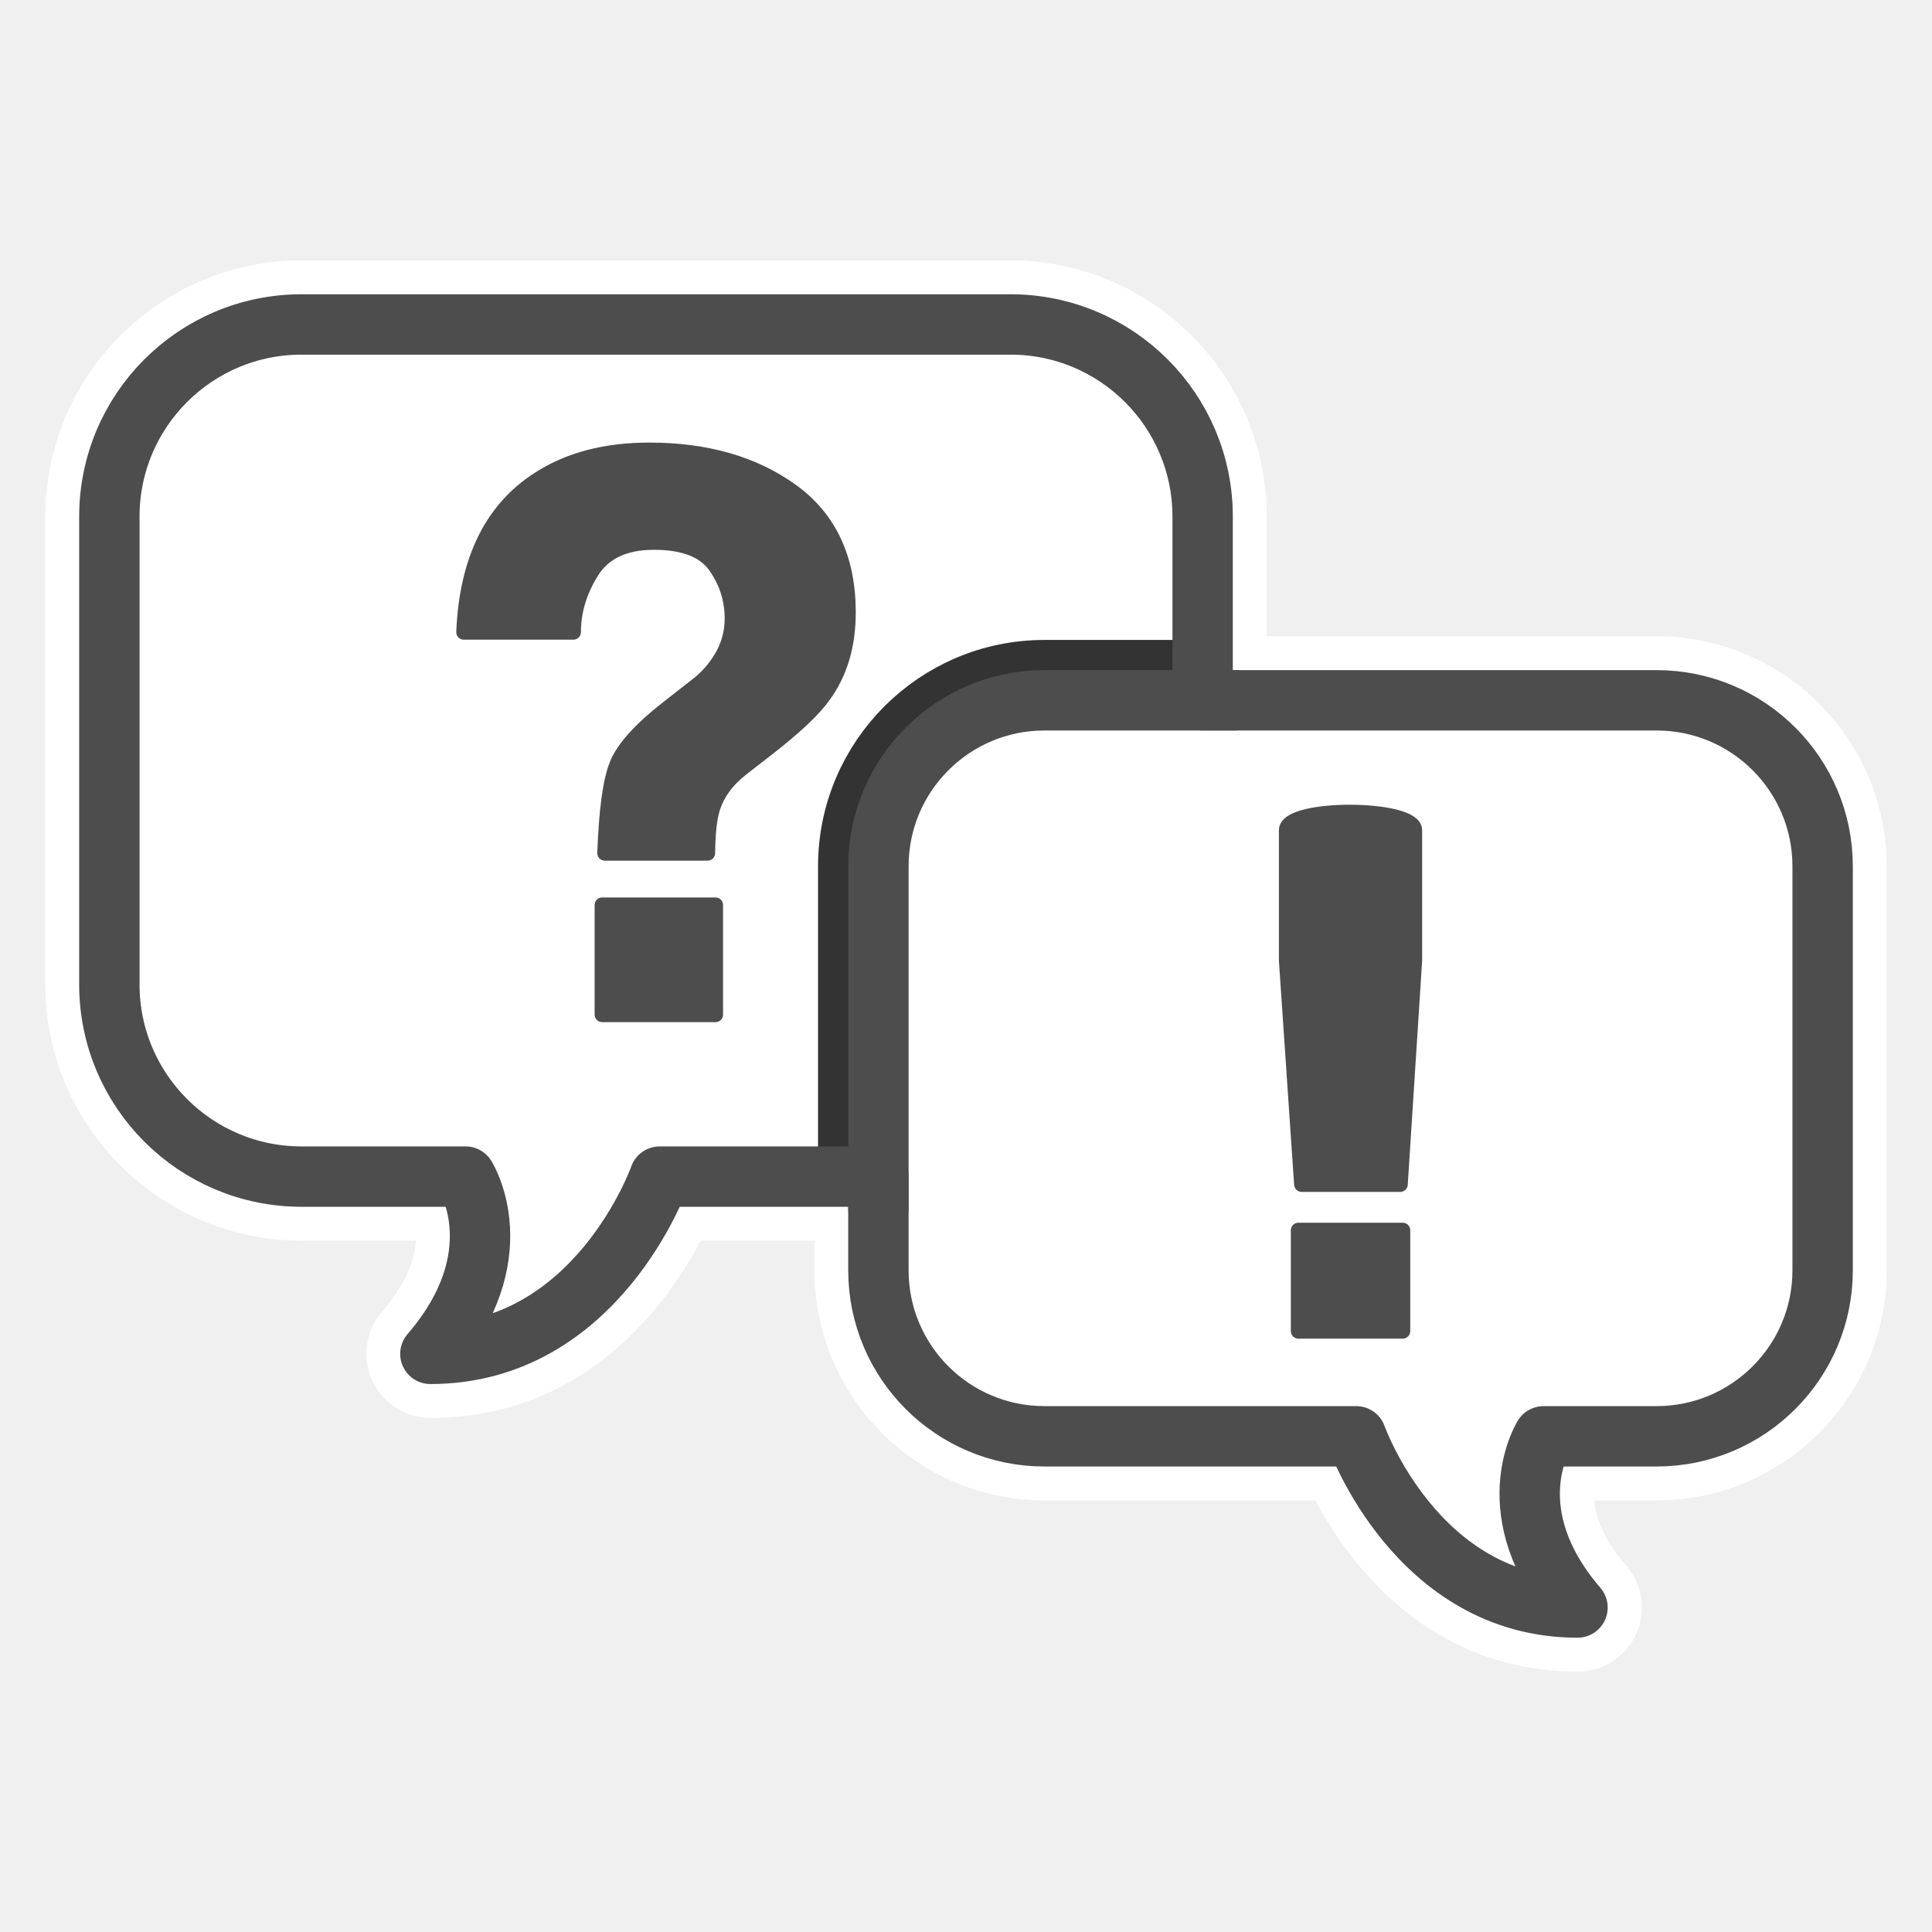
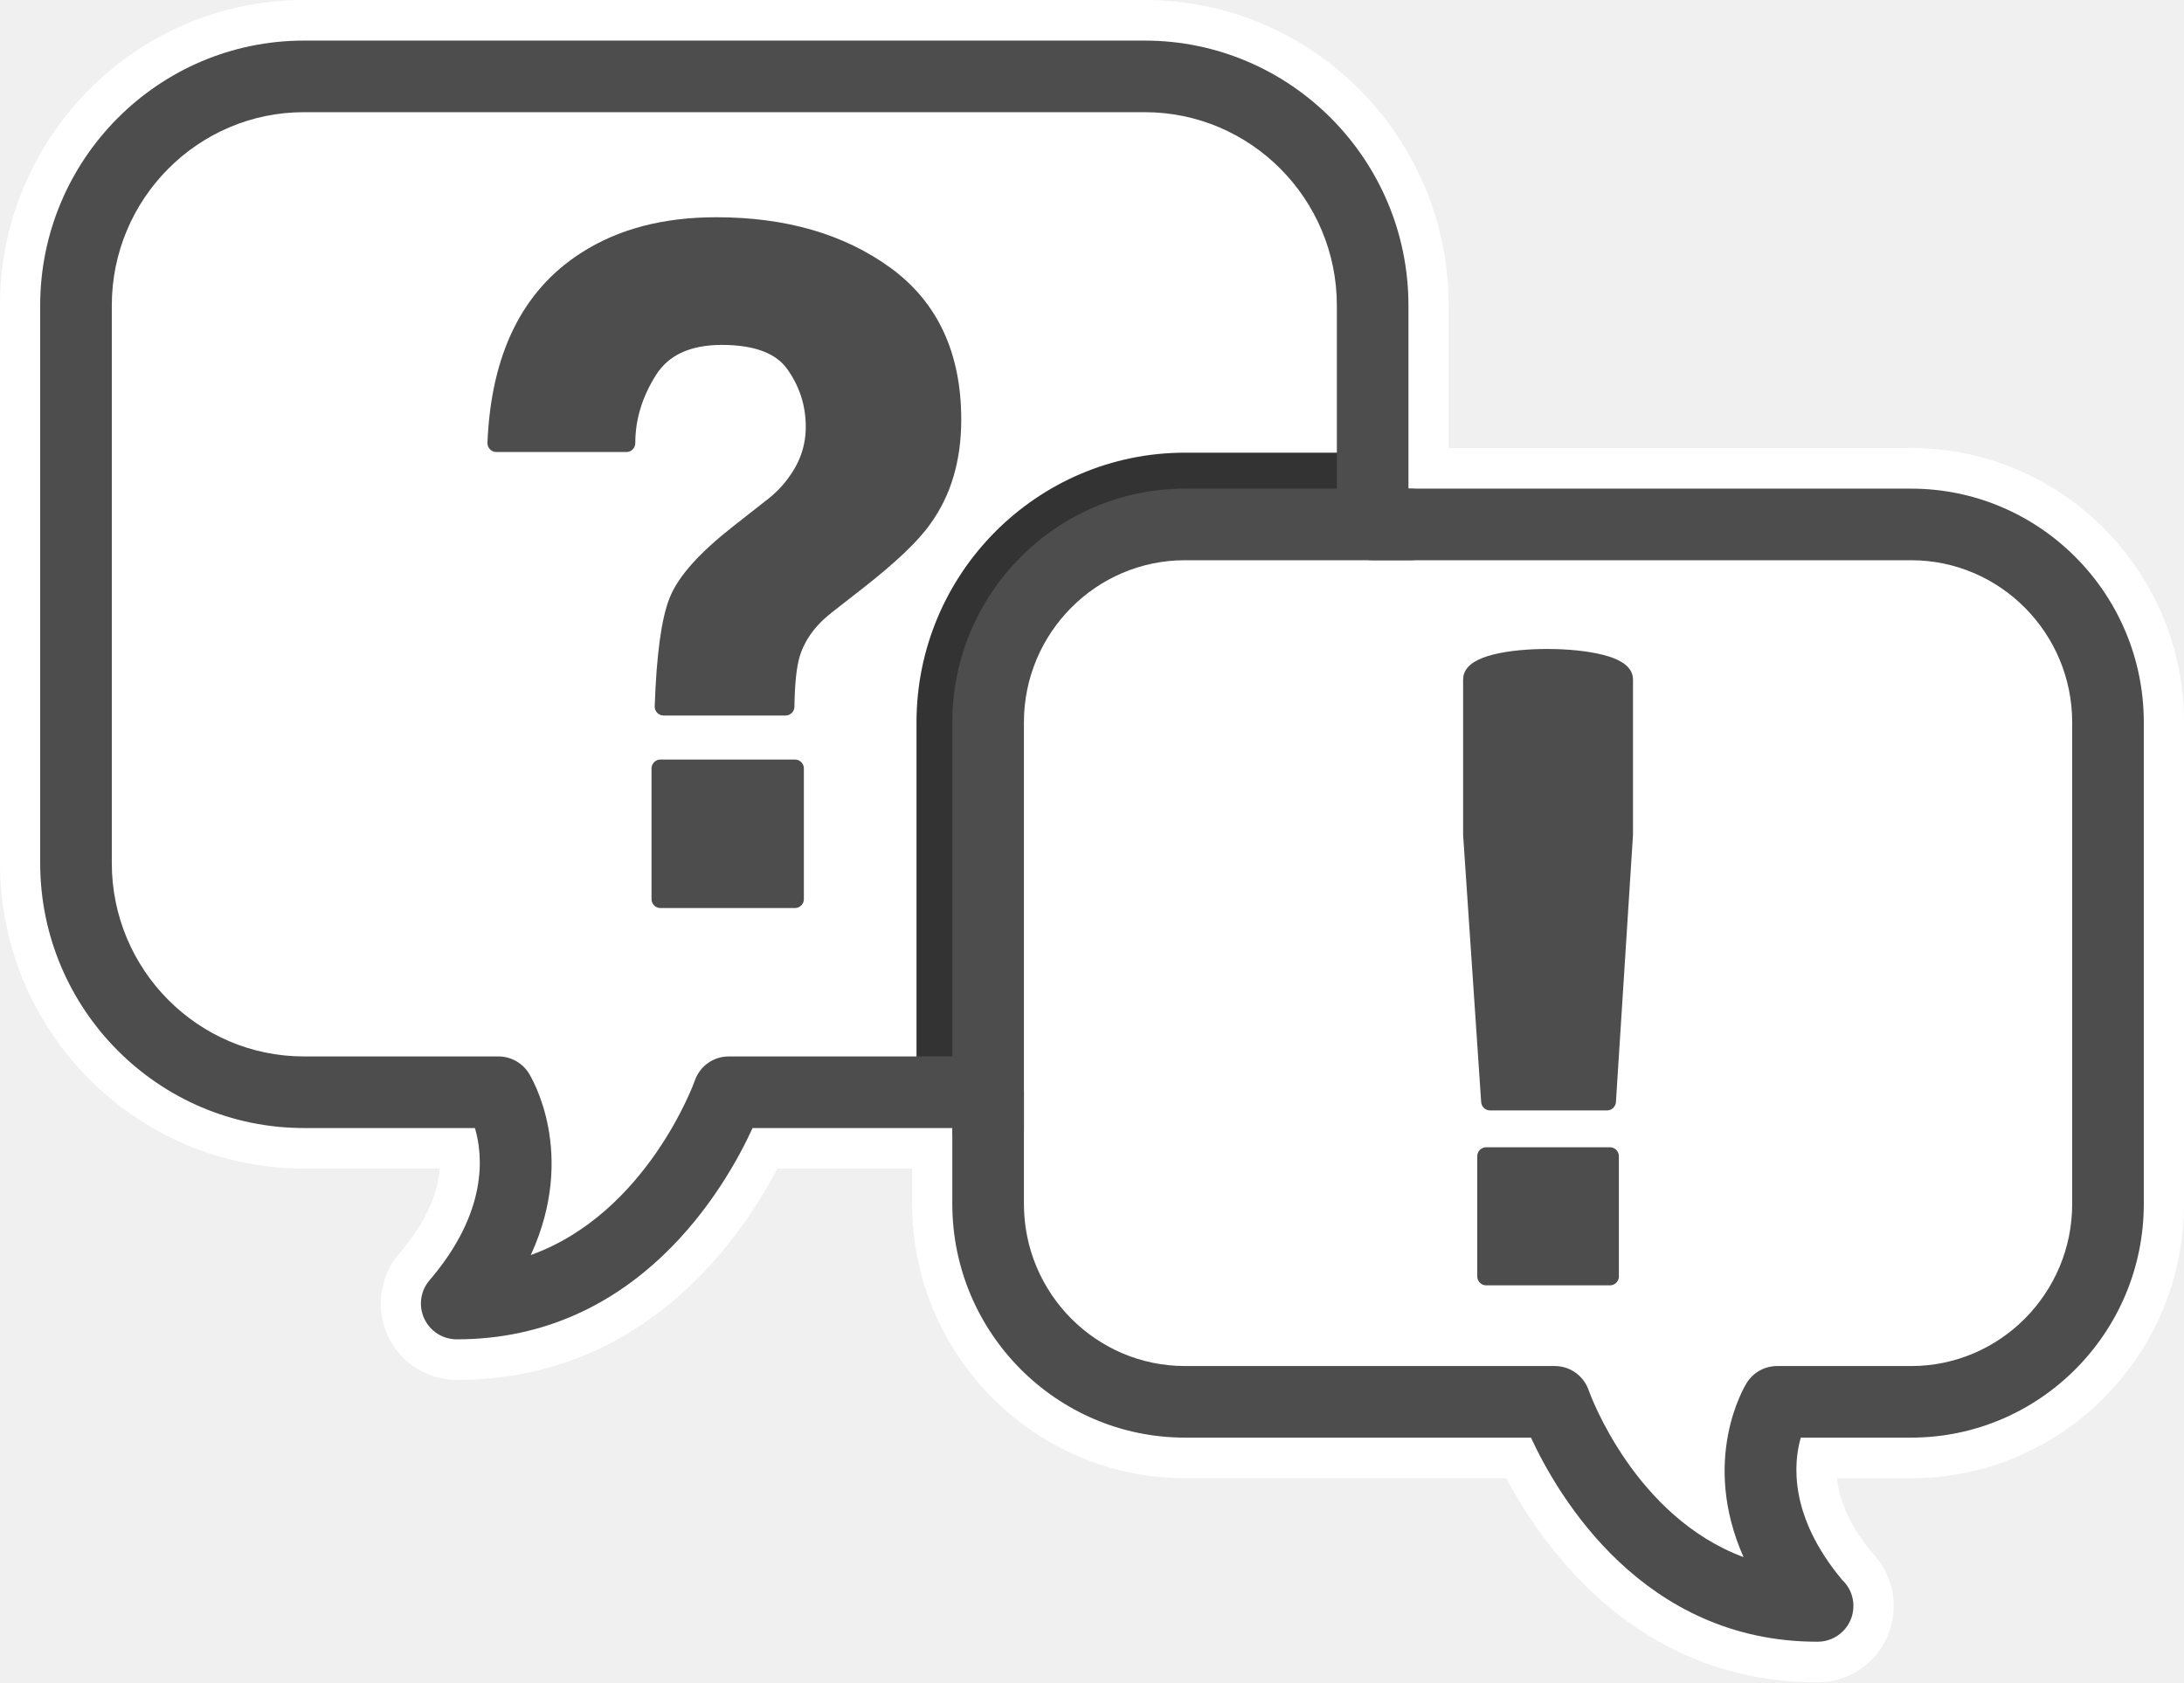
- <svg xmlns="http://www.w3.org/2000/svg" version="1.1" x="0px" y="0px" width="128px" height="128px" viewBox="-3 -17.251 128 128" overflow="visible" enable-background="new -3 -17.251 128 128" xml:space="preserve">
+ <svg xmlns="http://www.w3.org/2000/svg" version="1.1" x="0px" y="0px" width="122px" height="94px" viewBox="0 0 122 94" overflow="visible" enable-background="new 0 0 122 94" xml:space="preserve">
  <defs>
</defs>
-   <path fill="#FFFFFF" d="M63.944,0H16.979C7.617,0,0,7.616,0,16.978v30.99c0,9.362,7.617,16.979,16.979,16.979h7.582  c-0.082,1.189-0.608,2.807-2.264,4.73c-1.081,1.252-1.332,3.034-0.642,4.539c0.689,1.503,2.205,2.475,3.858,2.475  c10.211,0,15.635-7.443,17.915-11.744h7.525v1.963c0,8.406,6.838,15.243,15.242,15.243h17.943  c2.236,4.171,7.52,11.345,17.376,11.345c0.005,0,0.008,0,0.011,0c0.004,0,0.008,0,0.012,0c2.34,0,4.244-1.904,4.244-4.246  c0-1.125-0.453-2.213-1.249-3.007c-1.339-1.631-1.812-3.029-1.915-4.092h4.14c8.405,0,15.243-6.837,15.243-15.243V40.145  c0-8.405-6.838-15.243-15.243-15.243H80.924v-7.924C80.924,7.616,73.307,0,63.944,0L63.944,0z" />
-   <path fill="none" stroke="#333333" stroke-width="4" stroke-miterlimit="10" d="M53.197,59.825v-19.68  c0-7.167,5.831-12.998,12.998-12.998H75.8" />
-   <path fill="none" stroke="#4D4D4D" stroke-width="4" stroke-linecap="round" stroke-linejoin="round" d="M106.757,29.147H76.678  V16.978c0-7.033-5.701-12.733-12.733-12.733H16.979c-7.032,0-12.734,5.701-12.734,12.733v30.99c0,7.033,5.702,12.734,12.734,12.734  h10.866c0,0,3.295,5.209-2.332,11.743c11.073,0,15.193-11.743,15.193-11.743h14.491v6.207c0,6.073,4.924,10.999,10.998,10.999  h20.656c0,0,4.004,11.343,14.663,11.343c-5.417-6.29-2.244-11.343-2.244-11.343h7.486c6.073,0,10.998-4.926,10.998-10.999V40.145  C117.755,34.071,112.83,29.147,106.757,29.147z" />
-   <path fill="none" stroke="#4D4D4D" stroke-width="4" stroke-linecap="round" stroke-linejoin="round" d="M78.8,29.147H66.195  c-6.074,0-10.998,4.924-10.998,10.998v22.68" />
-   <path fill="#4D4D4D" stroke="#4D4D4D" stroke-linecap="round" stroke-linejoin="round" d="M82.231,37.75  c0-1.606,8.489-1.555,8.489,0c0,1.554,0,8.638,0,8.638l-0.952,14.827h-6.53l-1.007-14.827C82.231,46.387,82.231,39.356,82.231,37.75  z" />
-   <rect x="83.021" y="64.258" fill="#4D4D4D" stroke="#4D4D4D" stroke-linecap="round" stroke-linejoin="round" width="6.911" height="6.68" />
-   <path fill="#4D4D4D" stroke="#4D4D4D" stroke-linecap="round" stroke-linejoin="round" d="M32.727,14.478  c1.975-1.271,4.402-1.907,7.283-1.907c3.784,0,6.928,0.902,9.432,2.71c2.504,1.811,3.754,4.488,3.754,8.04  c0,2.176-0.542,4.008-1.628,5.499c-0.634,0.905-1.853,2.061-3.657,3.466l-1.778,1.382c-0.968,0.755-1.611,1.633-1.929,2.639  c-0.2,0.635-0.309,1.624-0.326,2.962h-6.806c0.1-2.83,0.366-4.785,0.802-5.864c0.433-1.08,1.552-2.322,3.354-3.731l1.83-1.43  c0.601-0.451,1.084-0.948,1.451-1.481c0.668-0.923,1.002-1.935,1.002-3.04c0-1.272-0.372-2.431-1.115-3.479  c-0.742-1.046-2.1-1.569-4.071-1.569c-1.938,0-3.313,0.646-4.122,1.934c-0.811,1.291-1.215,2.629-1.215,4.02h-7.259  C27.928,19.852,29.594,16.47,32.727,14.478z" />
-   <rect x="36.895" y="42.709" fill="#4D4D4D" stroke="#4D4D4D" stroke-linecap="round" stroke-linejoin="round" width="7.51" height="7.259" />
+   <path fill="#FFFFFF" d="M63.944,0H16.979C7.617,0,0,7.657,0,17.069v31.157c0,9.412,7.617,17.069,16.979,17.069h7.582  c-0.082,1.196-0.608,2.821-2.264,4.756c-1.081,1.259-1.332,3.051-0.642,4.563c0.689,1.511,2.205,2.488,3.858,2.488  c10.211,0,15.635-7.483,17.915-11.808h7.525v1.974c0,8.451,6.838,15.325,15.242,15.325h17.943C86.375,86.788,91.658,94,101.515,94  c0.005,0,0.008,0,0.011,0c0.004,0,0.008,0,0.012,0c2.34,0,4.244-1.914,4.244-4.269c0-1.132-0.453-2.226-1.249-3.023  c-1.339-1.64-1.812-3.046-1.915-4.113h4.14c8.405,0,15.243-6.874,15.243-15.325V40.361c0-8.451-6.838-15.325-15.243-15.325H80.924  v-7.967C80.924,7.657,73.307,0,63.944,0L63.944,0z" />
+   <path fill="#333333" d="M55.197,60.146h-4V40.361c0-8.309,6.729-15.068,14.998-15.068H75.8v4h-9.604  c-6.064,0-10.998,4.965-10.998,11.068V60.146z" />
+   <path fill="#4D4D4D" d="M101.534,91.731c-0.005,0-0.013,0-0.02,0c-9.732,0-14.474-8.12-15.993-11.404H66.195  c-7.167,0-12.998-5.857-12.998-13.058v-4.24H42.04c-1.542,3.363-6.421,11.806-16.527,11.806c-0.781,0-1.49-0.454-1.817-1.164  c-0.327-0.709-0.21-1.544,0.298-2.137c3.283-3.832,2.985-6.992,2.536-8.505h-9.551c-8.125,0-14.734-6.641-14.734-14.803V17.069  c0-8.162,6.609-14.801,14.734-14.801h46.965c8.124,0,14.733,6.64,14.733,14.801v10.234h28.079c7.167,0,12.998,5.857,12.998,13.058  v26.908c0,7.2-5.831,13.058-12.998,13.058h-6.164c-0.41,1.436-0.661,4.379,2.299,7.935c0.396,0.366,0.643,0.889,0.643,1.47  C103.534,90.835,102.64,91.731,101.534,91.731z M40.706,59.029h14.491c1.104,0,2,0.896,2,2v6.24c0,4.994,4.036,9.058,8.998,9.058  h20.656c0.85,0,1.605,0.536,1.887,1.338c0.121,0.338,2.599,7.082,8.658,9.339c-2.417-5.451,0.047-9.527,0.178-9.736  c0.365-0.585,1.007-0.94,1.696-0.94h7.486c4.962,0,8.998-4.063,8.998-9.058V40.361c0-4.994-4.036-9.058-8.998-9.058H76.678  c-1.104,0-2-0.896-2-2V17.069c0-5.956-4.815-10.801-10.733-10.801H16.979c-5.918,0-10.734,4.845-10.734,10.801v31.157  c0,5.957,4.815,10.803,10.734,10.803h10.866c0.688,0,1.327,0.353,1.693,0.935c0.136,0.217,2.725,4.467,0.113,10.161  c6.5-2.34,9.136-9.667,9.166-9.755C39.098,59.567,39.855,59.029,40.706,59.029z" />
+   <path fill="#4D4D4D" d="M55.197,65.162c-1.104,0-2-0.896-2-2V40.361c0-7.2,5.831-13.058,12.998-13.058H78.8c1.104,0,2,0.896,2,2  s-0.896,2-2,2H66.195c-4.962,0-8.998,4.063-8.998,9.058v22.801C57.197,64.266,56.302,65.162,55.197,65.162z" />
+   <path fill="#4D4D4D" stroke="#4D4D4D" stroke-linecap="round" stroke-linejoin="round" d="M82.231,37.953  c0-1.615,8.489-1.563,8.489,0c0,1.562,0,8.684,0,8.684l-0.952,14.907h-6.53l-1.007-14.907  C82.231,46.636,82.231,39.567,82.231,37.953z" />
+   <rect x="83.021" y="64.603" fill="#4D4D4D" stroke="#4D4D4D" stroke-linecap="round" stroke-linejoin="round" width="6.911" height="6.716" />
+   <path fill="#4D4D4D" stroke="#4D4D4D" stroke-linecap="round" stroke-linejoin="round" d="M32.727,14.555  c1.975-1.277,4.402-1.917,7.283-1.917c3.784,0,6.928,0.907,9.432,2.725c2.504,1.82,3.754,4.513,3.754,8.083  c0,2.188-0.542,4.029-1.628,5.528c-0.634,0.91-1.853,2.072-3.657,3.484l-1.778,1.39c-0.968,0.759-1.611,1.642-1.929,2.653  c-0.2,0.638-0.309,1.633-0.326,2.978h-6.806c0.1-2.846,0.366-4.811,0.802-5.896c0.433-1.086,1.552-2.335,3.354-3.752l1.83-1.438  c0.601-0.453,1.084-0.953,1.451-1.489c0.668-0.928,1.002-1.945,1.002-3.057c0-1.279-0.372-2.443-1.115-3.498  c-0.742-1.051-2.1-1.577-4.071-1.577c-1.938,0-3.313,0.648-4.122,1.943c-0.811,1.298-1.215,2.644-1.215,4.041h-7.259  C27.928,19.958,29.594,16.559,32.727,14.555z" />
+   <rect x="36.895" y="42.939" fill="#4D4D4D" stroke="#4D4D4D" stroke-linecap="round" stroke-linejoin="round" width="7.51" height="7.298" />
</svg>
